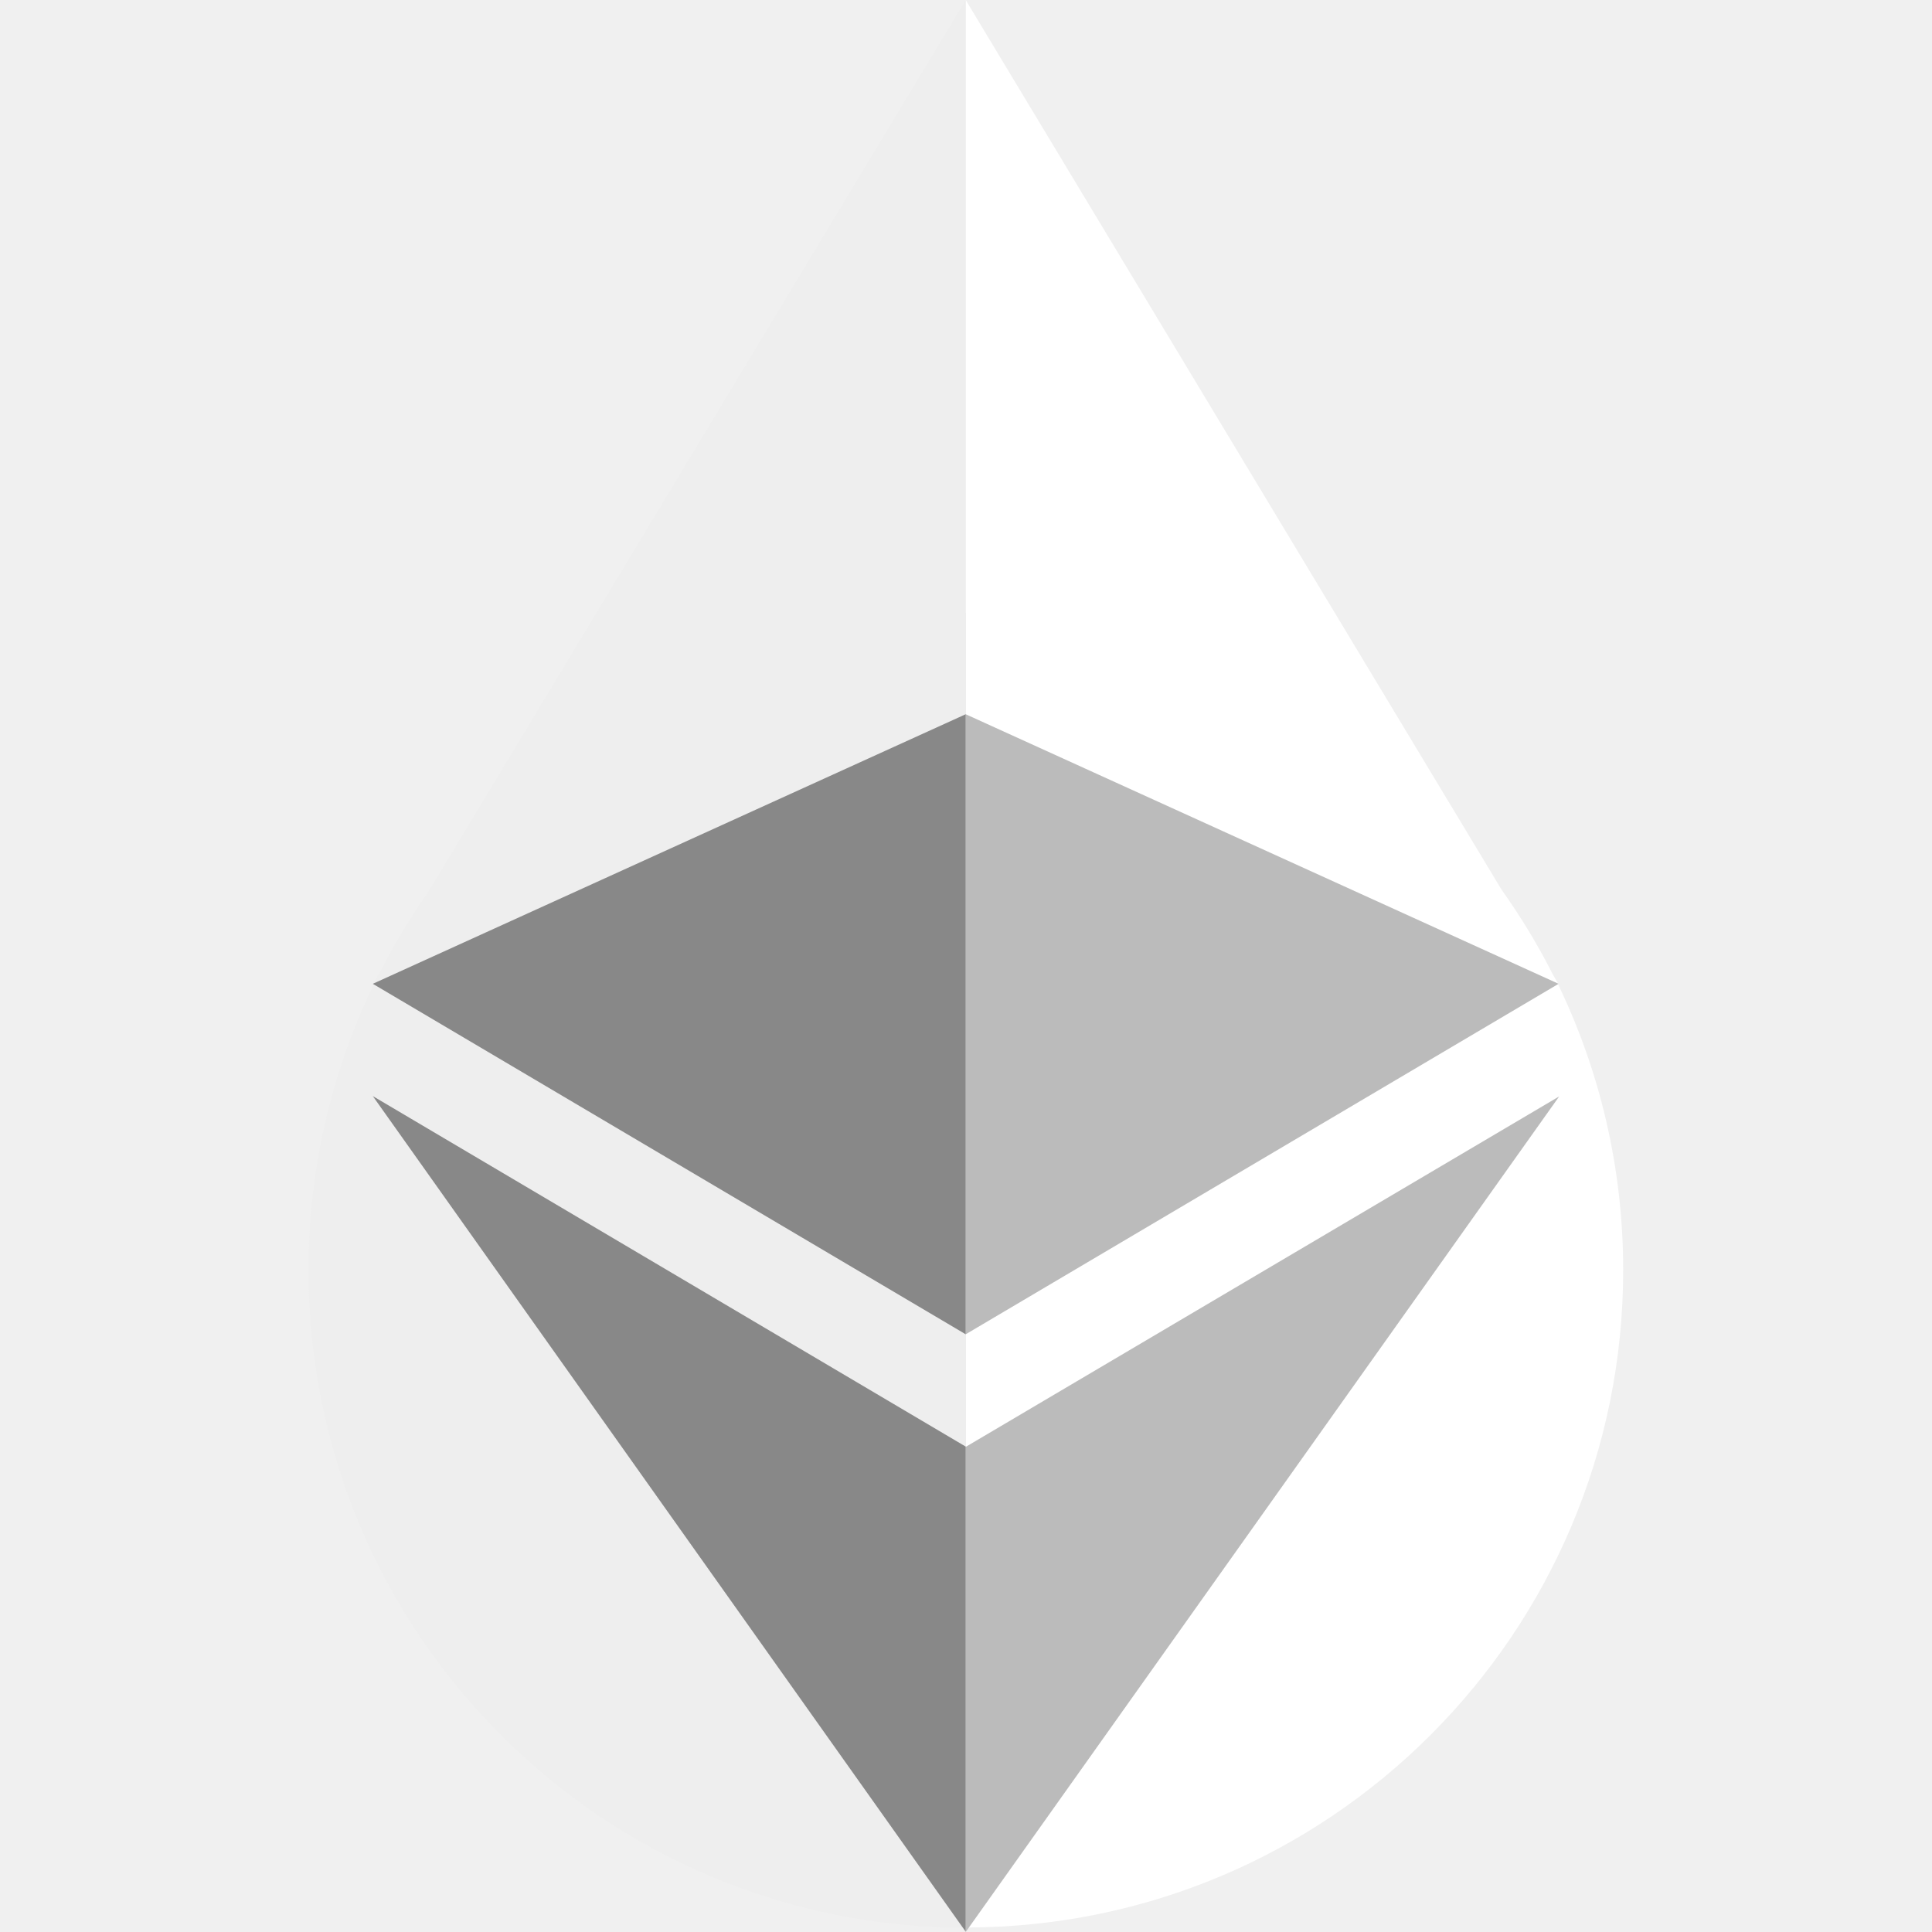
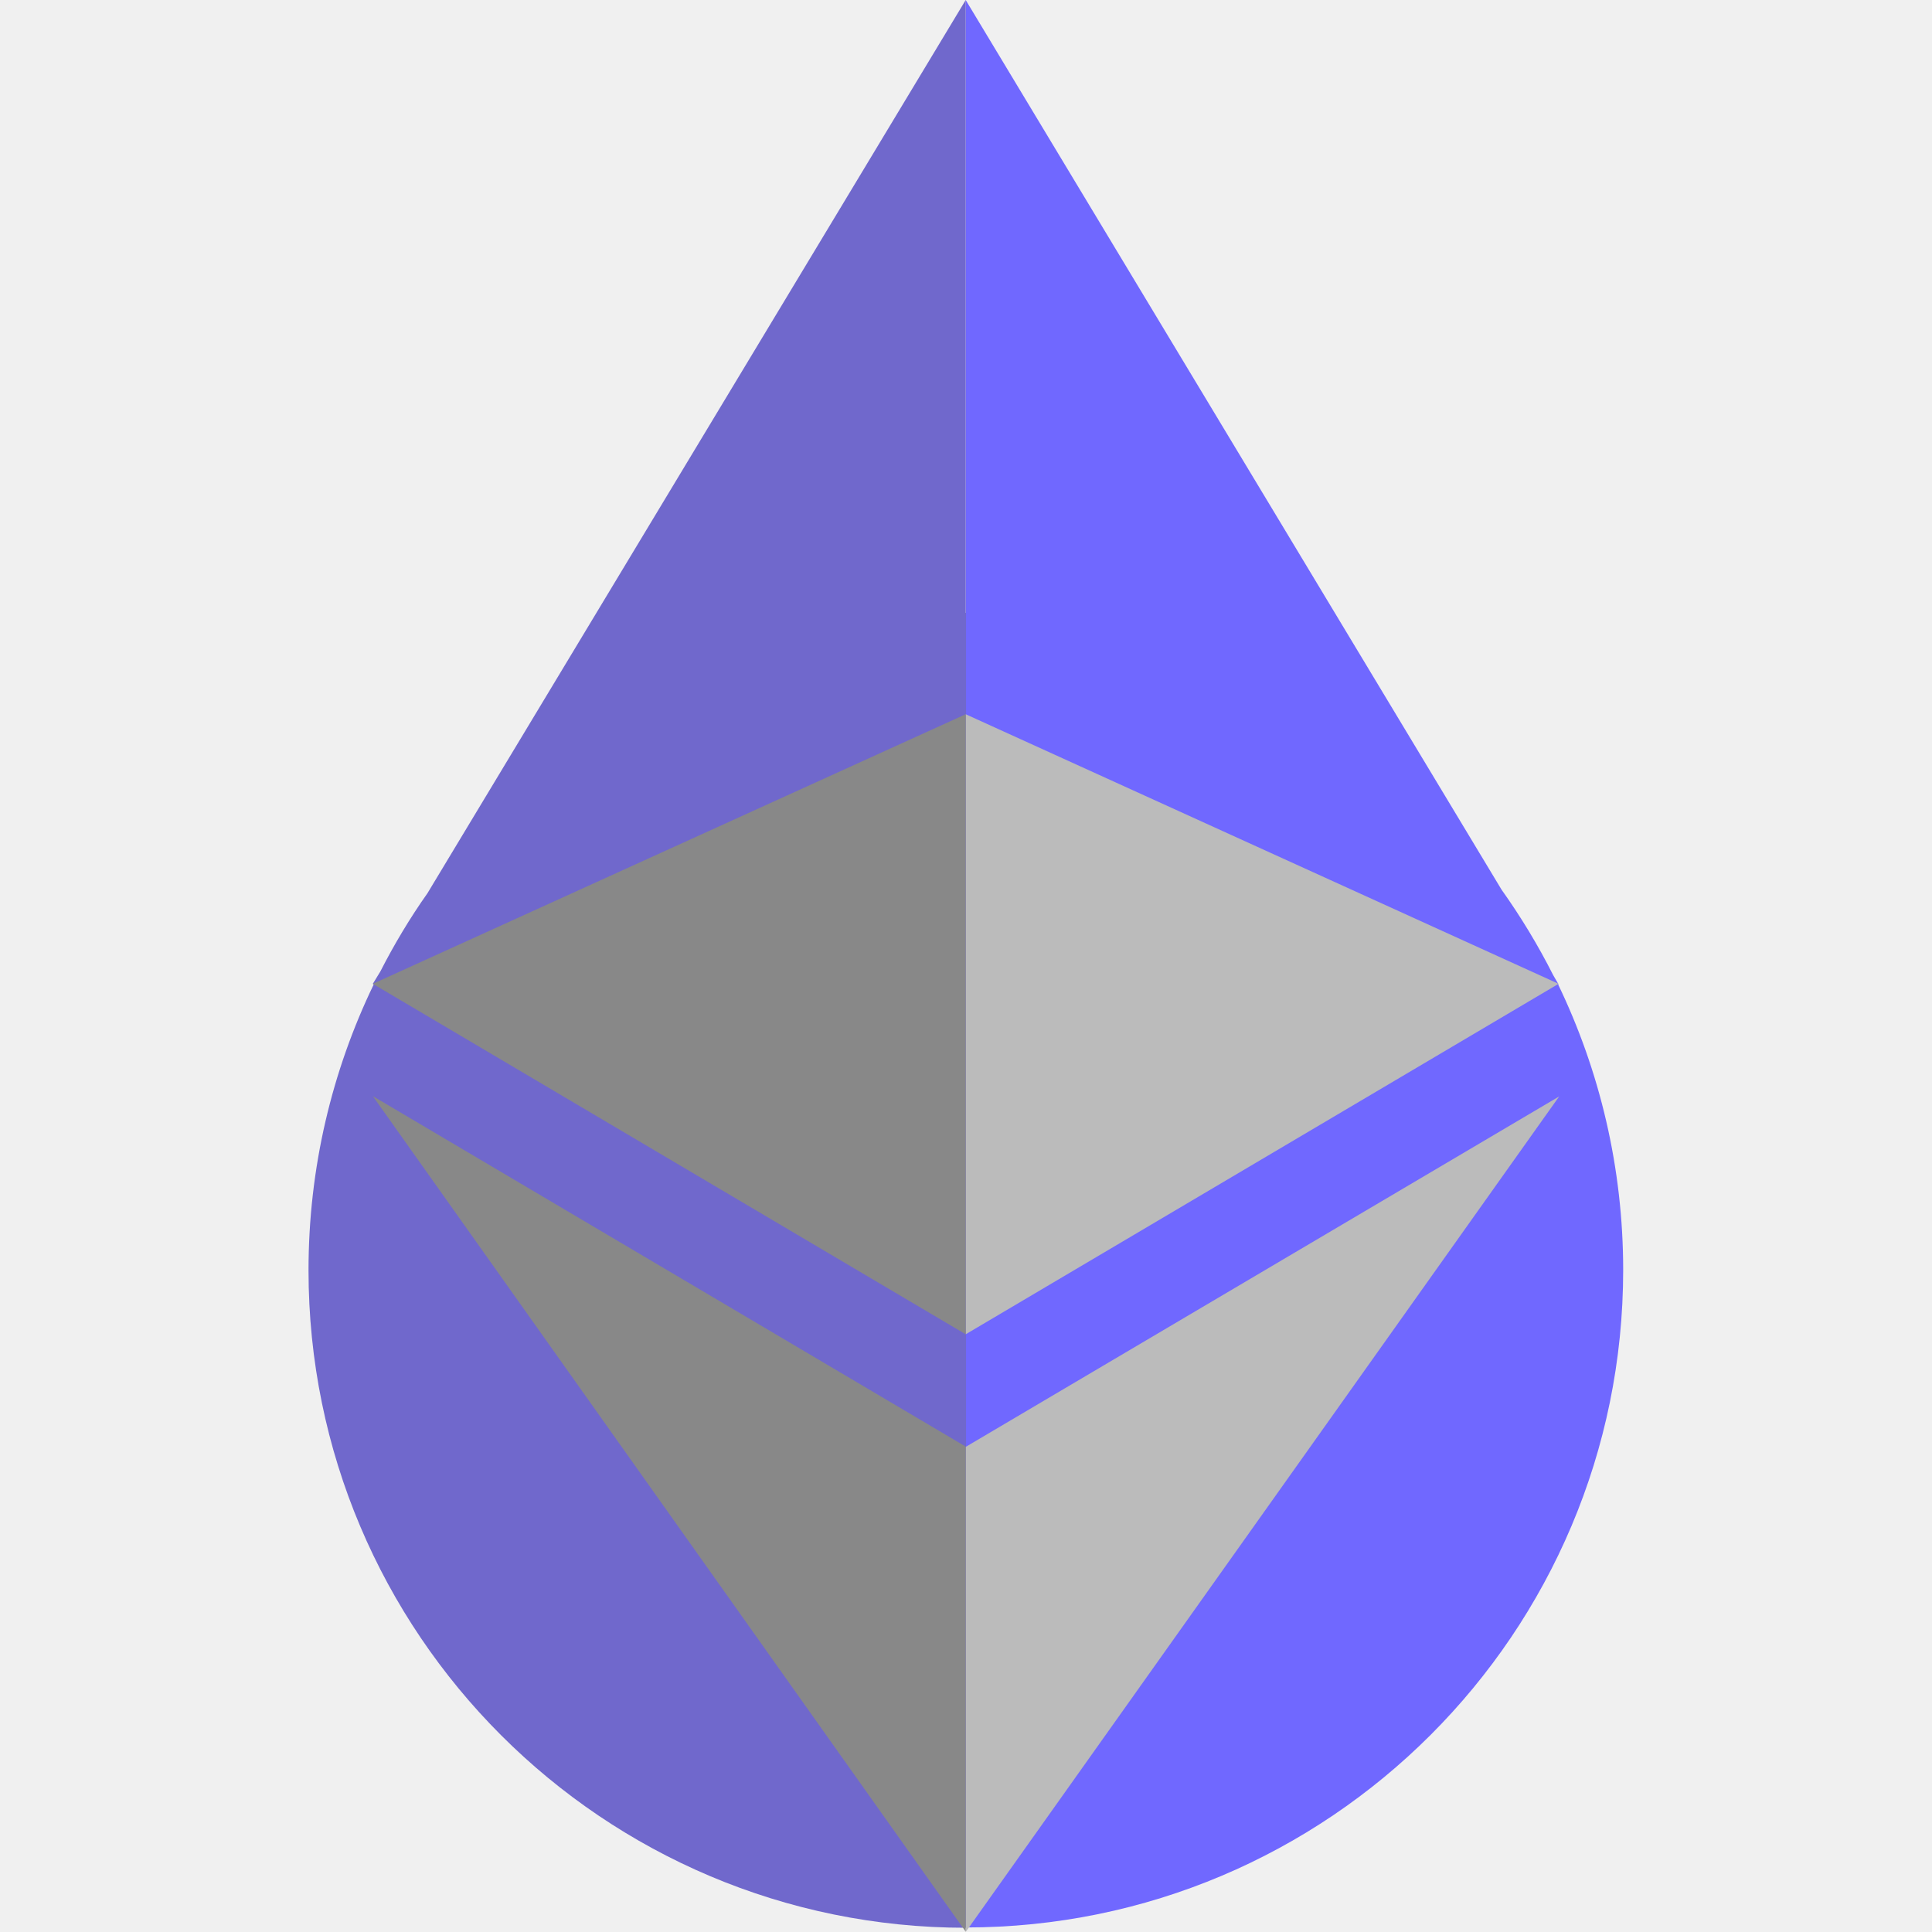
<svg xmlns="http://www.w3.org/2000/svg" width="64" height="64" viewBox="0 0 64 64">
-   <path d="m51.61,32.61h.02s-.18-.31-.18-.31c-.5-.99-1.07-1.93-1.71-2.83L31.99,0h0s0,0,0,0h0s0,44.2,0,44.2h0s0,19.65,0,19.65c12.03,0,21.78-9.75,21.78-21.78,0-3.39-.78-6.61-2.16-9.47Z" fill="#fff" />
-   <path d="m31.99,20.3V0h0s0,0,0,0h0S14.16,29.59,14.16,29.59c-.58.82-1.1,1.69-1.56,2.59l-.25.41.03.02c-1.38,2.86-2.16,6.07-2.16,9.47,0,12.03,9.75,21.78,21.78,21.78V20.3s0,0,0,0Z" fill="#eee" />
+   <path d="m51.61,32.61h.02s-.18-.31-.18-.31c-.5-.99-1.07-1.93-1.71-2.83L31.99,0h0s0,0,0,0h0s0,44.2,0,44.2h0s0,19.65,0,19.65c12.03,0,21.78-9.75,21.78-21.78,0-3.39-.78-6.61-2.16-9.47Z" fill="#7068ff" />
+   <path d="m31.99,20.3V0h0s0,0,0,0h0S14.16,29.59,14.16,29.59c-.58.82-1.1,1.69-1.56,2.59l-.25.41.03.02c-1.38,2.86-2.16,6.07-2.16,9.47,0,12.03,9.75,21.78,21.78,21.78V20.3s0,0,0,0Z" fill="#7068cc" />
  <path d="m31.99,64l19.66-27.68-19.66,11.61v16.08Z" fill="#bbb" />
  <path d="m31.99,64v-16.08l-19.64-11.61,19.64,27.68Z" fill="#888" />
  <path d="m31.99,44.2l19.64-11.61-19.64-8.93v20.54Z" fill="#bbb" />
  <path d="m12.35,32.59l19.64,11.61v-20.54l-19.64,8.93Z" fill="#888" />
</svg>
